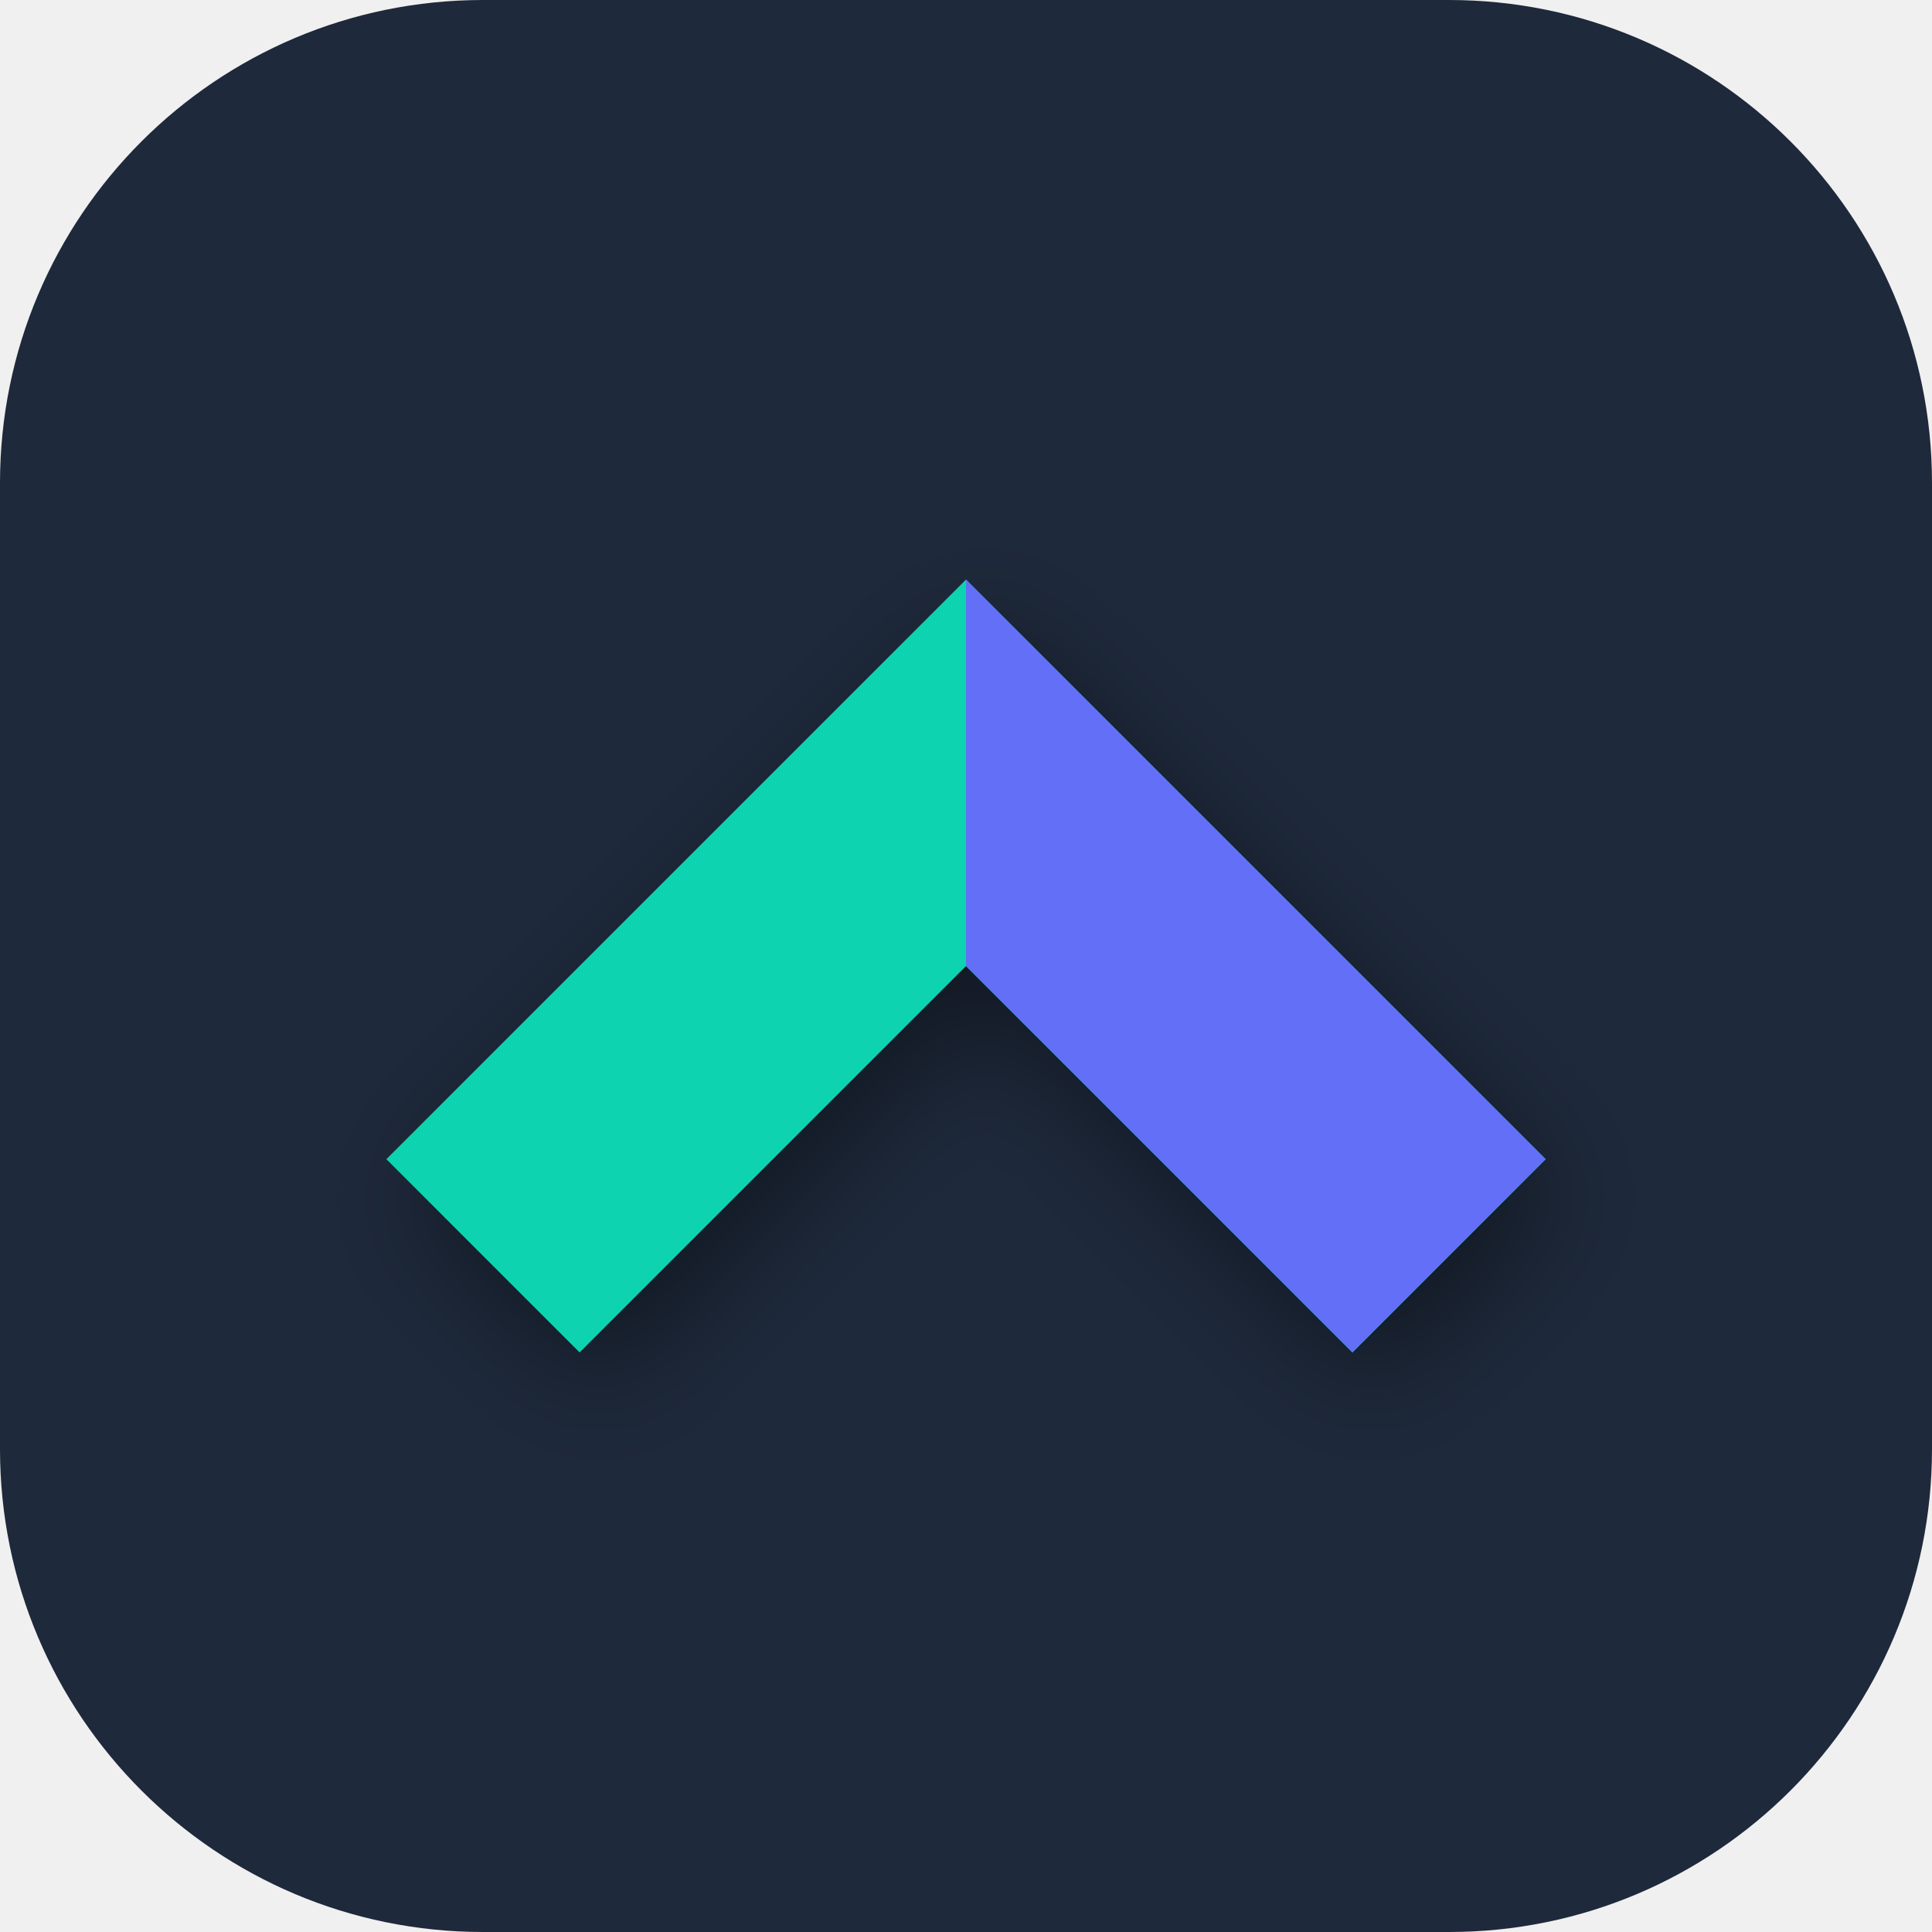
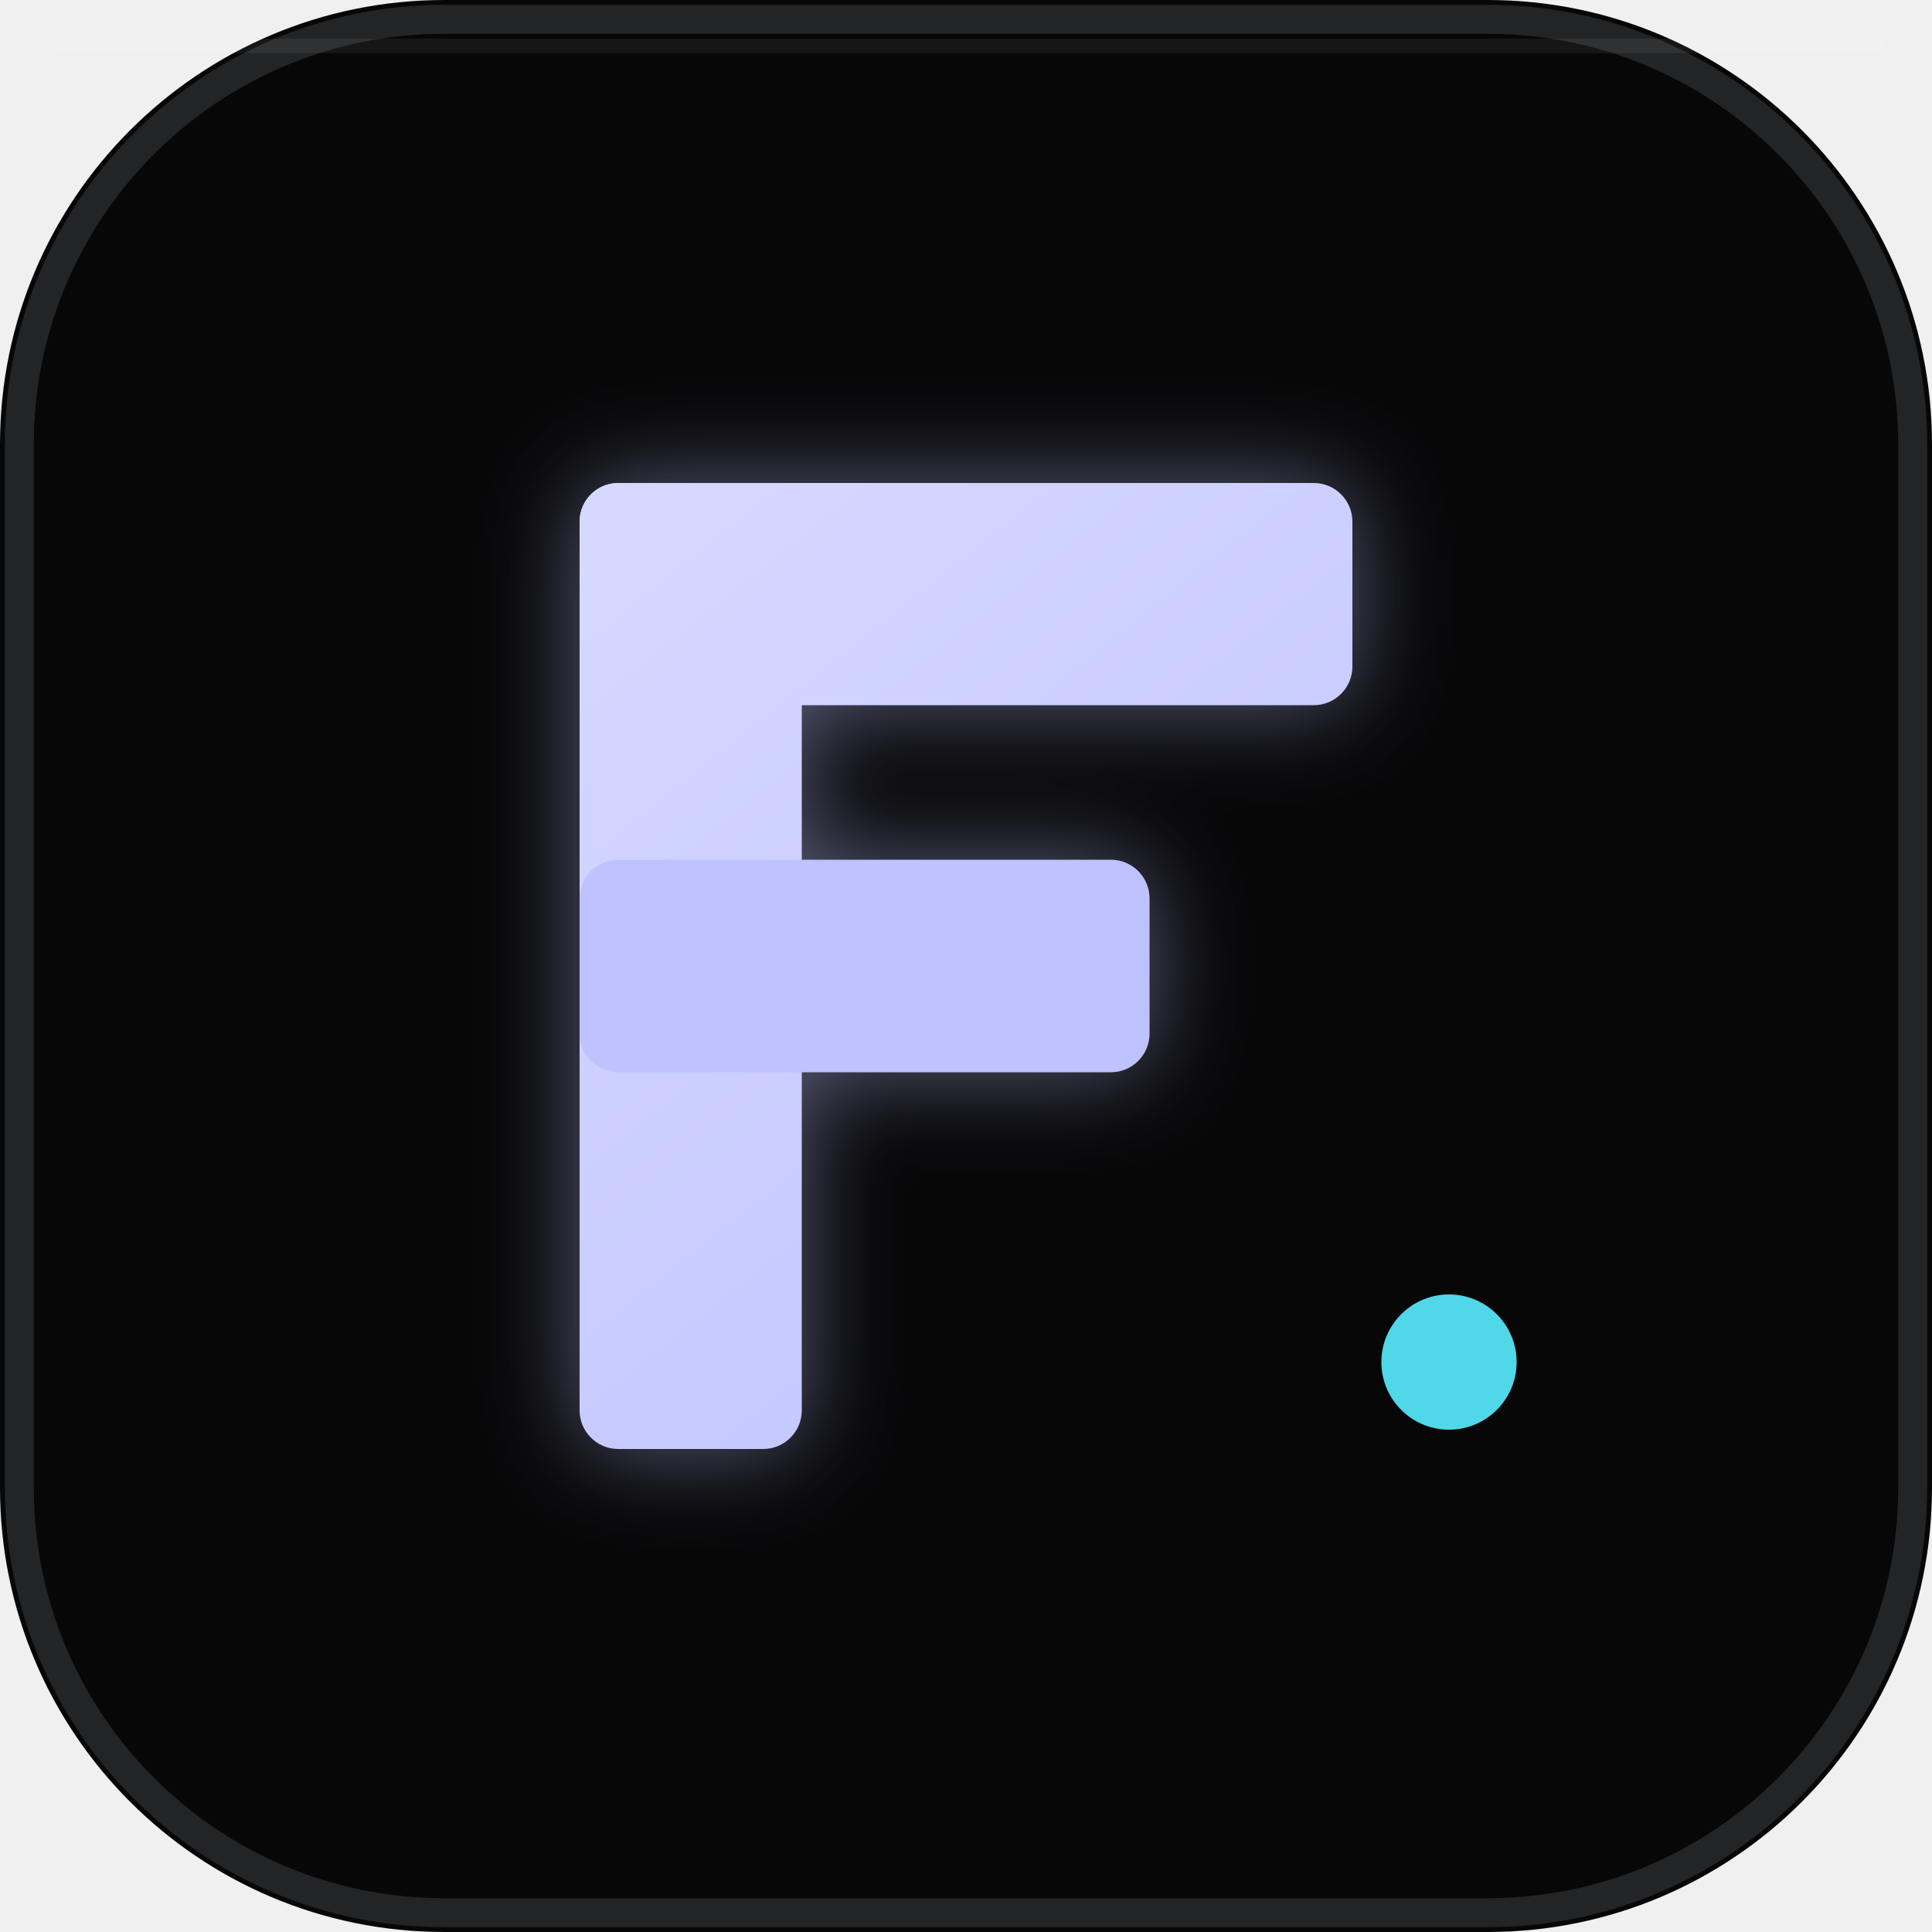
<svg xmlns="http://www.w3.org/2000/svg" viewBox="0 0 400 400" fill="none">
  <defs>
-     <linearGradient id="g1" x1="0" y1="0" x2="400" y2="400">
-       <stop offset="0%" stop-color="#0bd3b0" />
-       <stop offset="100%" stop-color="#3b82f6" />
+     <linearGradient id="fk" x1="120" y1="100" x2="280" y2="300" gradientUnits="userSpaceOnUse">
+       <stop offset="0%" stop-color="#d6d9ff" />
+       <stop offset="100%" stop-color="#bec2ff" />
    </linearGradient>
-     <linearGradient id="g2" x1="400" y1="0" x2="0" y2="400">
-       <stop offset="0%" stop-color="#3b82f6" />
-       <stop offset="100%" stop-color="#8b5cf6" />
-     </linearGradient>
-     <filter id="shadow" x="-20%" y="-20%" width="140%" height="140%">
-       <feDropShadow dx="4" dy="8" stdDeviation="12" flood-color="#000000" flood-opacity="0.4" />
+     <filter id="fglow" x="-30%" y="-30%" width="160%" height="160%">
+       <feGaussianBlur stdDeviation="10" result="b" />
+       <feFlood flood-color="#bec2ff" flood-opacity="0.45" />
+       <feComposite in2="b" operator="in" result="g" />
+       <feMerge>
+         <feMergeNode in="g" />
+         <feMergeNode in="SourceGraphic" />
+       </feMerge>
    </filter>
  </defs>
-   <rect width="400" height="400" rx="100" fill="#1e293b" />
-   <path d="M120 280 L200 200 L280 280 L320 240 L200 120 L80 240 Z" fill="url(#g1)" filter="url(#shadow)" />
-   <path d="M200 200 L280 280 L320 240 L200 120 Z" fill="url(#g2)" />
+   <rect width="400" height="400" rx="92" fill="#070708" />
+   <rect x="4" y="4" width="392" height="392" rx="88" fill="none" stroke="#232426" stroke-width="6" />
+   <rect x="10" y="8" width="380" height="3" rx="1.5" fill="#ffffff" opacity="0.06" />
+   <g filter="url(#fglow)">
+     <rect x="120" y="100" width="46" height="200" rx="8" fill="url(#fk)" />
+     <rect x="120" y="100" width="160" height="46" rx="8" fill="url(#fk)" />
+     <rect x="120" y="178" width="118" height="44" rx="8" fill="#bec2ff" />
+   </g>
+   <circle cx="300" cy="282" r="14" fill="#50d8e9" />
</svg>
